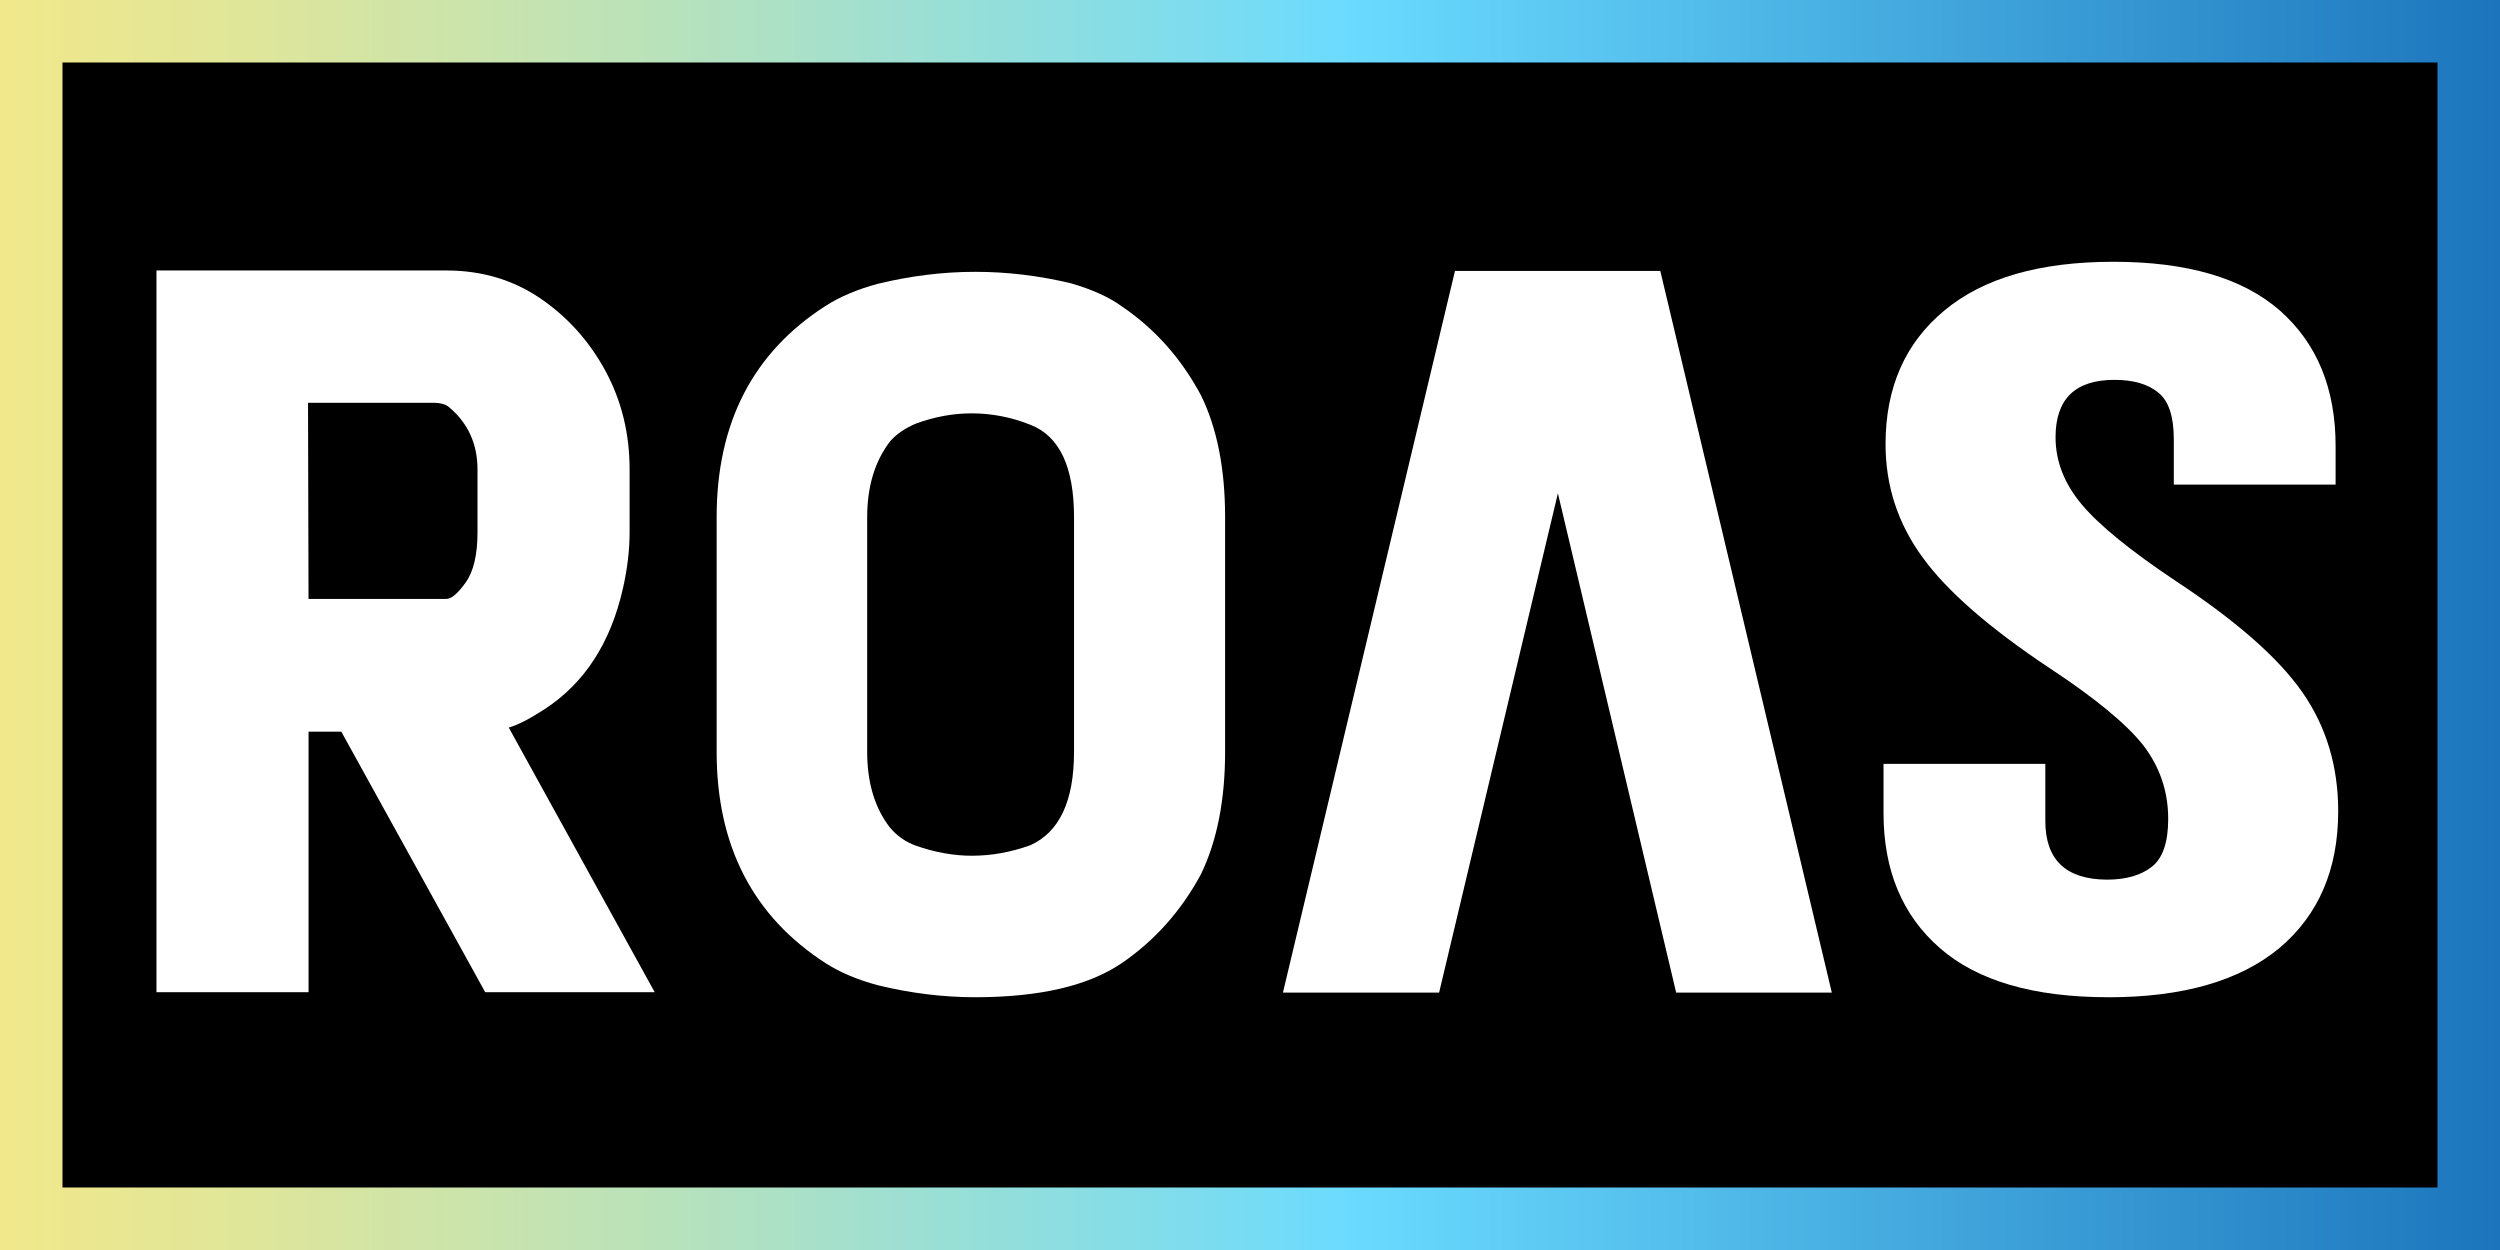
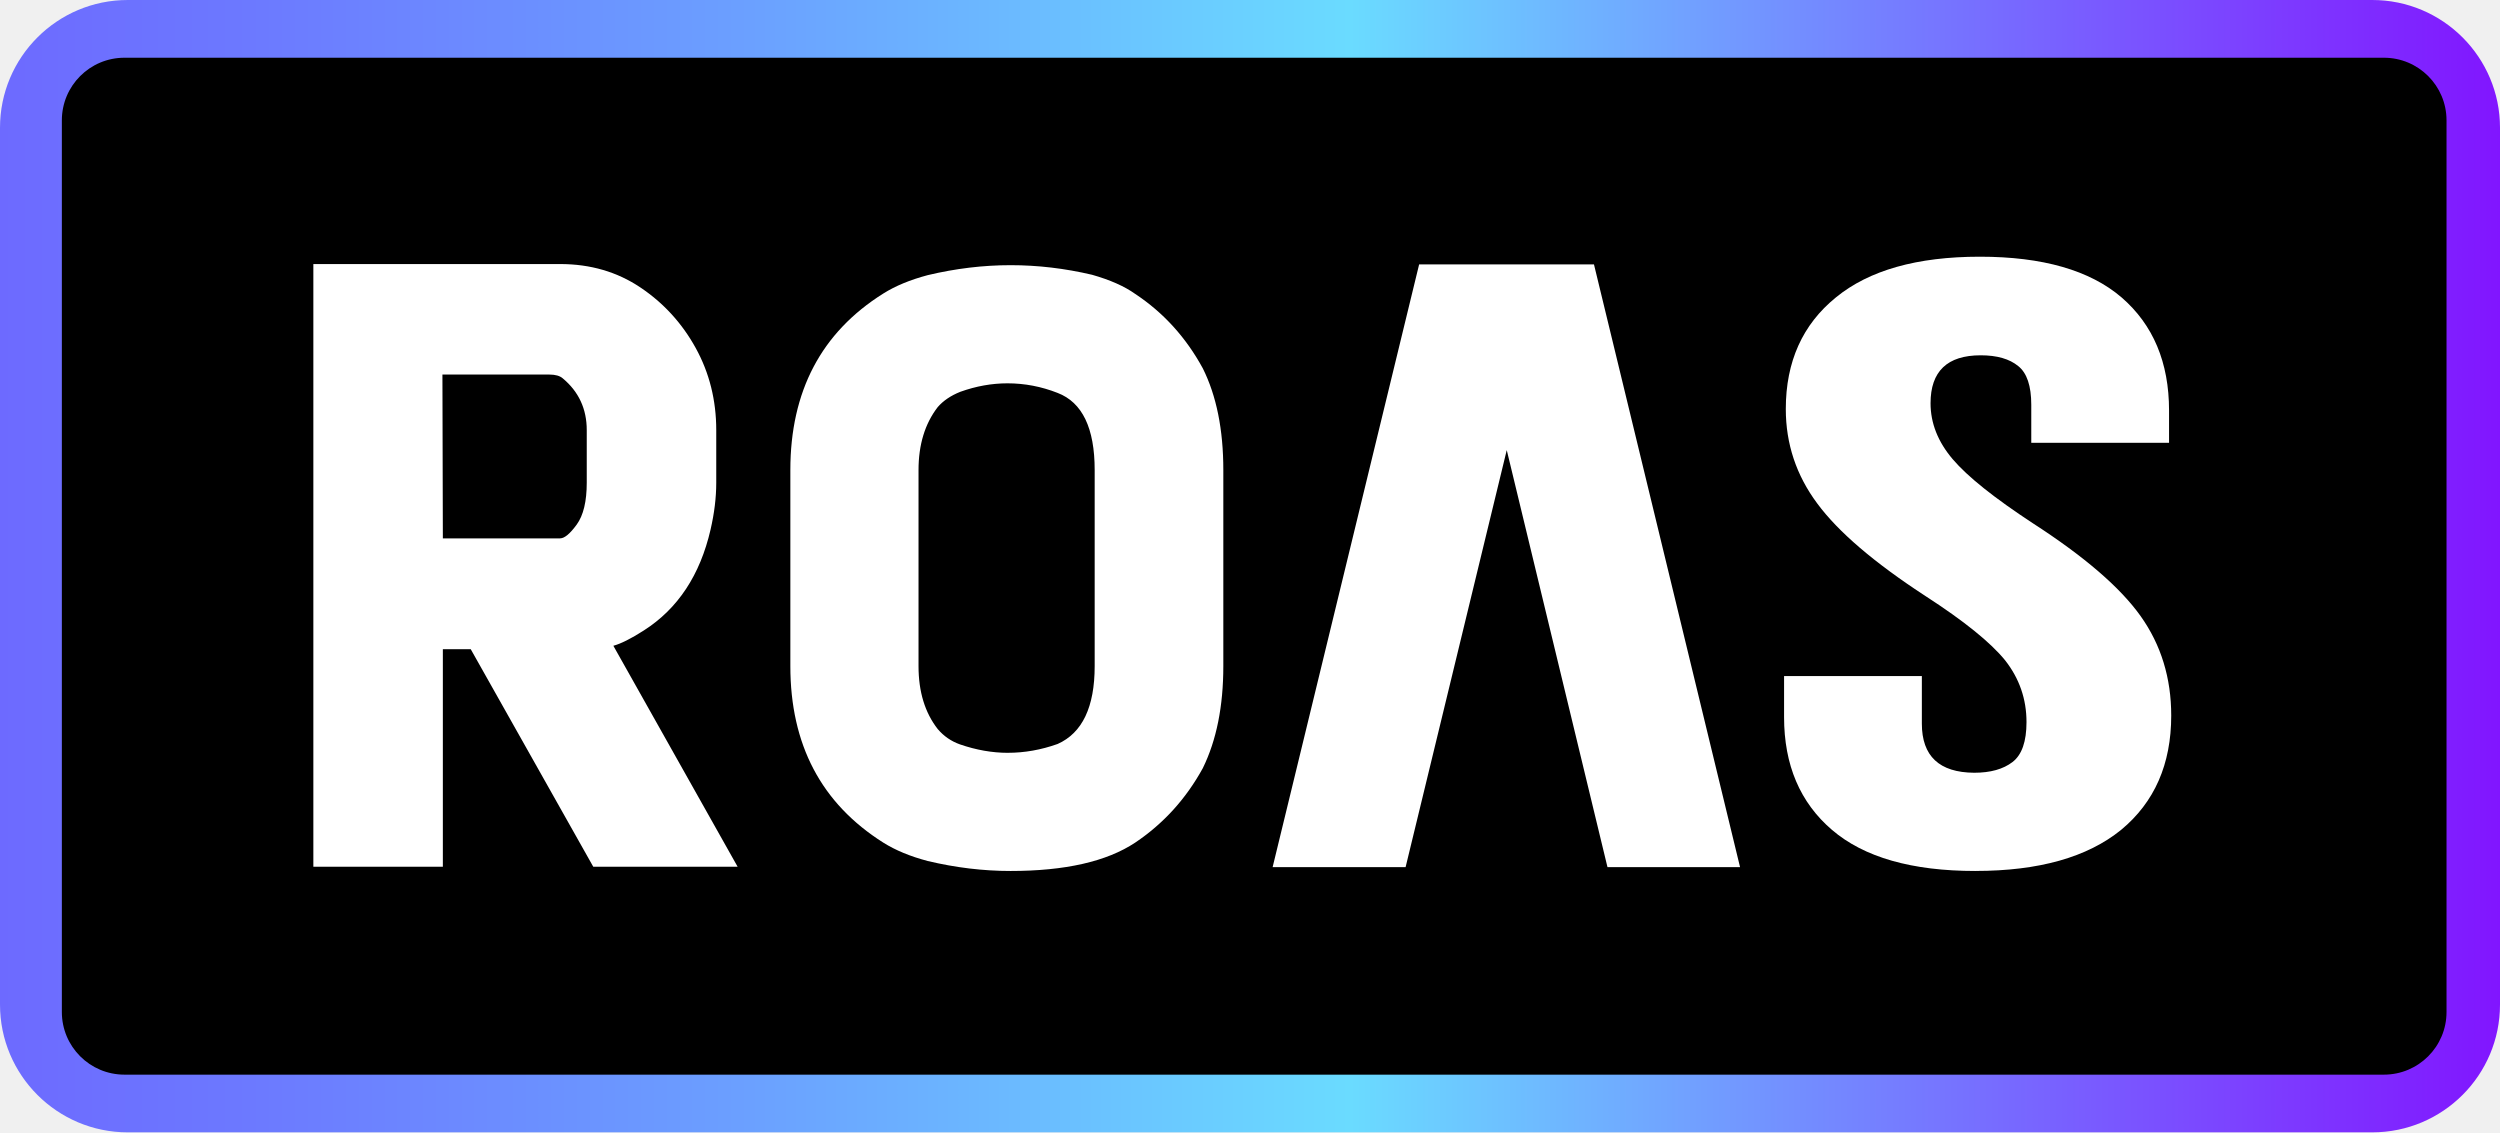
- <svg xmlns="http://www.w3.org/2000/svg" id="Layer_1" data-name="Layer 1" viewBox="0 0 1000 500">
+ <svg xmlns="http://www.w3.org/2000/svg" id="Layer_1" data-name="Layer 1" viewBox="0 0 1000 452.94">
  <defs>
    <style>
      .cls-1 {
        fill: #fff;
      }

      .cls-2 {
        fill: url(#linear-gradient);
      }
    </style>
-     <linearGradient id="linear-gradient" x1="0" y1="250" x2="1000" y2="250" gradientUnits="userSpaceOnUse">
-       <stop offset="0" stop-color="#f1e88b" />
-       <stop offset=".09" stop-color="#e1e698" />
-       <stop offset=".26" stop-color="#bae2ba" />
-       <stop offset=".49" stop-color="#7adcf0" />
+     <linearGradient id="linear-gradient" x1="0" y1="226.47" x2="1000" y2="226.47" gradientUnits="userSpaceOnUse">
+       <stop offset="0" stop-color="#6d6aff" />
+       <stop offset=".1" stop-color="#6c79ff" />
+       <stop offset=".3" stop-color="#6ba0ff" />
      <stop offset=".54" stop-color="#6adbff" />
-       <stop offset="1" stop-color="#1c75bc" />
+       <stop offset="1" stop-color="#8115ff" />
    </linearGradient>
  </defs>
-   <rect class="cls-2" width="1000" height="500" />
-   <rect x="25" y="25" width="950" height="450" />
+   <rect class="cls-2" x="0" width="1000" height="452.94" rx="51.11" ry="51.11" />
+   <rect x="24.74" y="23.09" width="953.87" height="406.77" rx="25.05" ry="25.05" />
  <g>
-     <path class="cls-1" d="m261.87,396.87h-67.79l-57.55-104.19h-13.11v104.19h-60.83V108.19h115.92c14.2,0,26.76,3.74,37.69,11.21,10.92,7.47,19.59,17.15,26.01,29.03,6.42,11.88,9.63,24.99,9.63,39.32v25.17c0,7.11-.89,14.58-2.66,22.42-4.92,21.81-15.36,37.92-31.34,48.33-6.01,3.92-10.79,6.37-14.34,7.35l58.37,105.84Zm-83.36-157.29c2.05,0,4.64-2.21,7.78-6.61,3.14-4.41,4.71-11.09,4.71-20.03v-25.17c0-10.17-3.76-18.44-11.26-24.81-1.37-1.22-3.48-1.84-6.35-1.84h-50.18l.2,78.46h55.09Z" />
-     <path class="cls-1" d="m390.08,398.89c-12.83,0-25.81-1.59-38.91-4.78-8.19-2.21-15.16-5.15-20.89-8.82-29.08-18.74-43.62-46.92-43.62-84.53v-93.9c0-37.73,14.54-65.9,43.62-84.53,5.74-3.67,12.7-6.62,20.89-8.82,13.11-3.18,26.08-4.78,38.91-4.78s25.46,1.53,38.3,4.59c8.46,2.45,15.22,5.51,20.28,9.19,13.24,8.94,23.83,20.83,31.75,35.65,6.42,13.11,9.63,29.34,9.63,48.7v93.9c0,19.23-3.21,35.53-9.63,48.88-7.92,14.7-18.5,26.58-31.75,35.65-13.38,9.06-32.91,13.6-58.58,13.6Zm-1.23-56.6c7.78,0,15.57-1.41,23.35-4.23,11.6-5.27,17.41-17.7,17.41-37.3v-93.9c0-20.09-5.8-32.4-17.41-36.93-7.65-3.06-15.5-4.59-23.55-4.59-7.37,0-14.75,1.35-22.12,4.04-4.51,1.84-8.06,4.29-10.65,7.35-6.01,7.96-9.01,18.01-9.01,30.14v93.9c0,12.25,3,22.3,9.01,30.14,2.87,3.43,6.35,5.88,10.45,7.35,7.64,2.7,15.16,4.04,22.53,4.04Z" />
-     <path class="cls-1" d="m732.73,397.05h-62.26l-47.31-199.74-47.52,199.74h-62.47l68.82-288.68h82.13l68.61,288.68Z" />
-     <path class="cls-1" d="m843.32,398.89c-29.9,0-52.36-6.55-67.38-19.66-15.02-13.11-22.53-31.11-22.53-54.02v-19.66h64.72v22.79c0,15.56,8.19,23.4,24.58,23.52,7.65,0,13.65-1.71,18.02-5.15,4.37-3.43,6.55-9.8,6.55-19.11,0-11.03-3.35-20.88-10.04-29.58-6.83-8.57-19.25-18.8-37.27-30.69-24.17-16.05-41.17-30.87-51-44.47-9.83-13.47-14.75-28.54-14.75-45.2,0-22.66,7.85-40.49,23.55-53.47,15.57-12.98,38.09-19.48,67.59-19.48s51.68,6.49,66.56,19.48c14.88,13.11,22.32,31.18,22.32,54.21v15.44h-64.72v-18.19c0-9.06-2.05-15.25-6.14-18.56-4.1-3.43-9.97-5.15-17.61-5.15-15.7,0-23.55,7.66-23.55,22.97,0,9.56,3.48,18.5,10.45,26.83,6.96,8.33,19.52,18.56,37.68,30.69,24.17,15.93,41.03,30.75,50.59,44.47,9.56,13.72,14.34,29.58,14.34,47.59,0,23.28-7.85,41.53-23.55,54.76-15.84,13.11-38.64,19.66-68.41,19.66Z" />
+     <path class="cls-1" d="m295.04,346.7h-57.73l-49.01-87.01h-11.16v87.01h-51.8V105.62h98.72c12.09,0,22.79,3.12,32.09,9.36,9.3,6.24,16.68,14.32,22.15,24.25,5.46,9.92,8.2,20.87,8.2,32.84v21.02c0,5.93-.76,12.18-2.27,18.72-4.19,18.21-13.08,31.67-26.68,40.36-5.12,3.28-9.19,5.32-12.21,6.14l49.71,88.39Zm-70.98-131.36c1.74,0,3.95-1.84,6.63-5.52,2.67-3.68,4.01-9.26,4.01-16.73v-21.02c0-8.49-3.2-15.4-9.59-20.72-1.16-1.02-2.97-1.53-5.41-1.53h-42.73l.17,65.53h46.92Z" />
+     <path class="cls-1" d="m404.22,348.39c-10.93,0-21.98-1.33-33.14-3.99-6.98-1.84-12.91-4.3-17.79-7.37-24.77-15.65-37.15-39.18-37.15-70.59v-78.42c0-31.51,12.38-55.04,37.15-70.59,4.88-3.07,10.81-5.52,17.79-7.37,11.16-2.66,22.21-3.99,33.14-3.99s21.68,1.28,32.61,3.84c7.21,2.05,12.96,4.6,17.27,7.67,11.28,7.47,20.29,17.39,27.03,29.77,5.46,10.95,8.2,24.5,8.2,40.67v78.42c0,16.06-2.73,29.67-8.2,40.82-6.74,12.28-15.76,22.2-27.03,29.77-11.4,7.57-28.02,11.36-49.88,11.36Zm-1.05-47.27c6.63,0,13.26-1.17,19.88-3.53,9.88-4.4,14.82-14.78,14.82-31.15v-78.42c0-16.78-4.94-27.06-14.82-30.85-6.51-2.56-13.2-3.84-20.06-3.84-6.28,0-12.56,1.13-18.84,3.38-3.84,1.53-6.86,3.58-9.07,6.14-5.12,6.65-7.67,15.04-7.67,25.17v78.42c0,10.23,2.56,18.62,7.67,25.17,2.44,2.87,5.41,4.91,8.89,6.14,6.51,2.25,12.91,3.38,19.19,3.38Z" />
+     <path class="cls-1" d="m696.01,346.85h-53.02l-40.29-166.81-40.46,166.81h-53.19l58.6-241.08h69.94l58.43,241.08Z" />
+     <path class="cls-1" d="m790.19,348.39c-25.46,0-44.59-5.47-57.38-16.42-12.79-10.95-19.18-25.99-19.18-45.12v-16.42h55.11v19.03c0,12.99,6.98,19.54,20.93,19.64,6.51,0,11.63-1.43,15.35-4.3,3.72-2.86,5.58-8.18,5.58-15.96,0-9.21-2.85-17.44-8.55-24.71-5.82-7.16-16.39-15.7-31.74-25.63-20.58-13.4-35.06-25.78-43.43-37.14-8.37-11.25-12.56-23.84-12.56-37.75,0-18.93,6.69-33.81,20.06-44.66,13.25-10.84,32.44-16.27,57.55-16.27s44.01,5.42,56.68,16.27c12.67,10.95,19.01,26.04,19.01,45.27v12.89h-55.11v-15.19c0-7.57-1.74-12.74-5.23-15.5-3.49-2.86-8.49-4.3-15-4.3-13.37,0-20.06,6.4-20.06,19.18,0,7.98,2.96,15.45,8.89,22.41,5.93,6.96,16.63,15.5,32.09,25.63,20.58,13.3,34.94,25.68,43.08,37.14,8.14,11.46,12.21,24.71,12.21,39.75,0,19.44-6.69,34.68-20.06,45.73-13.49,10.95-32.91,16.42-58.25,16.42Z" />
  </g>
</svg>
